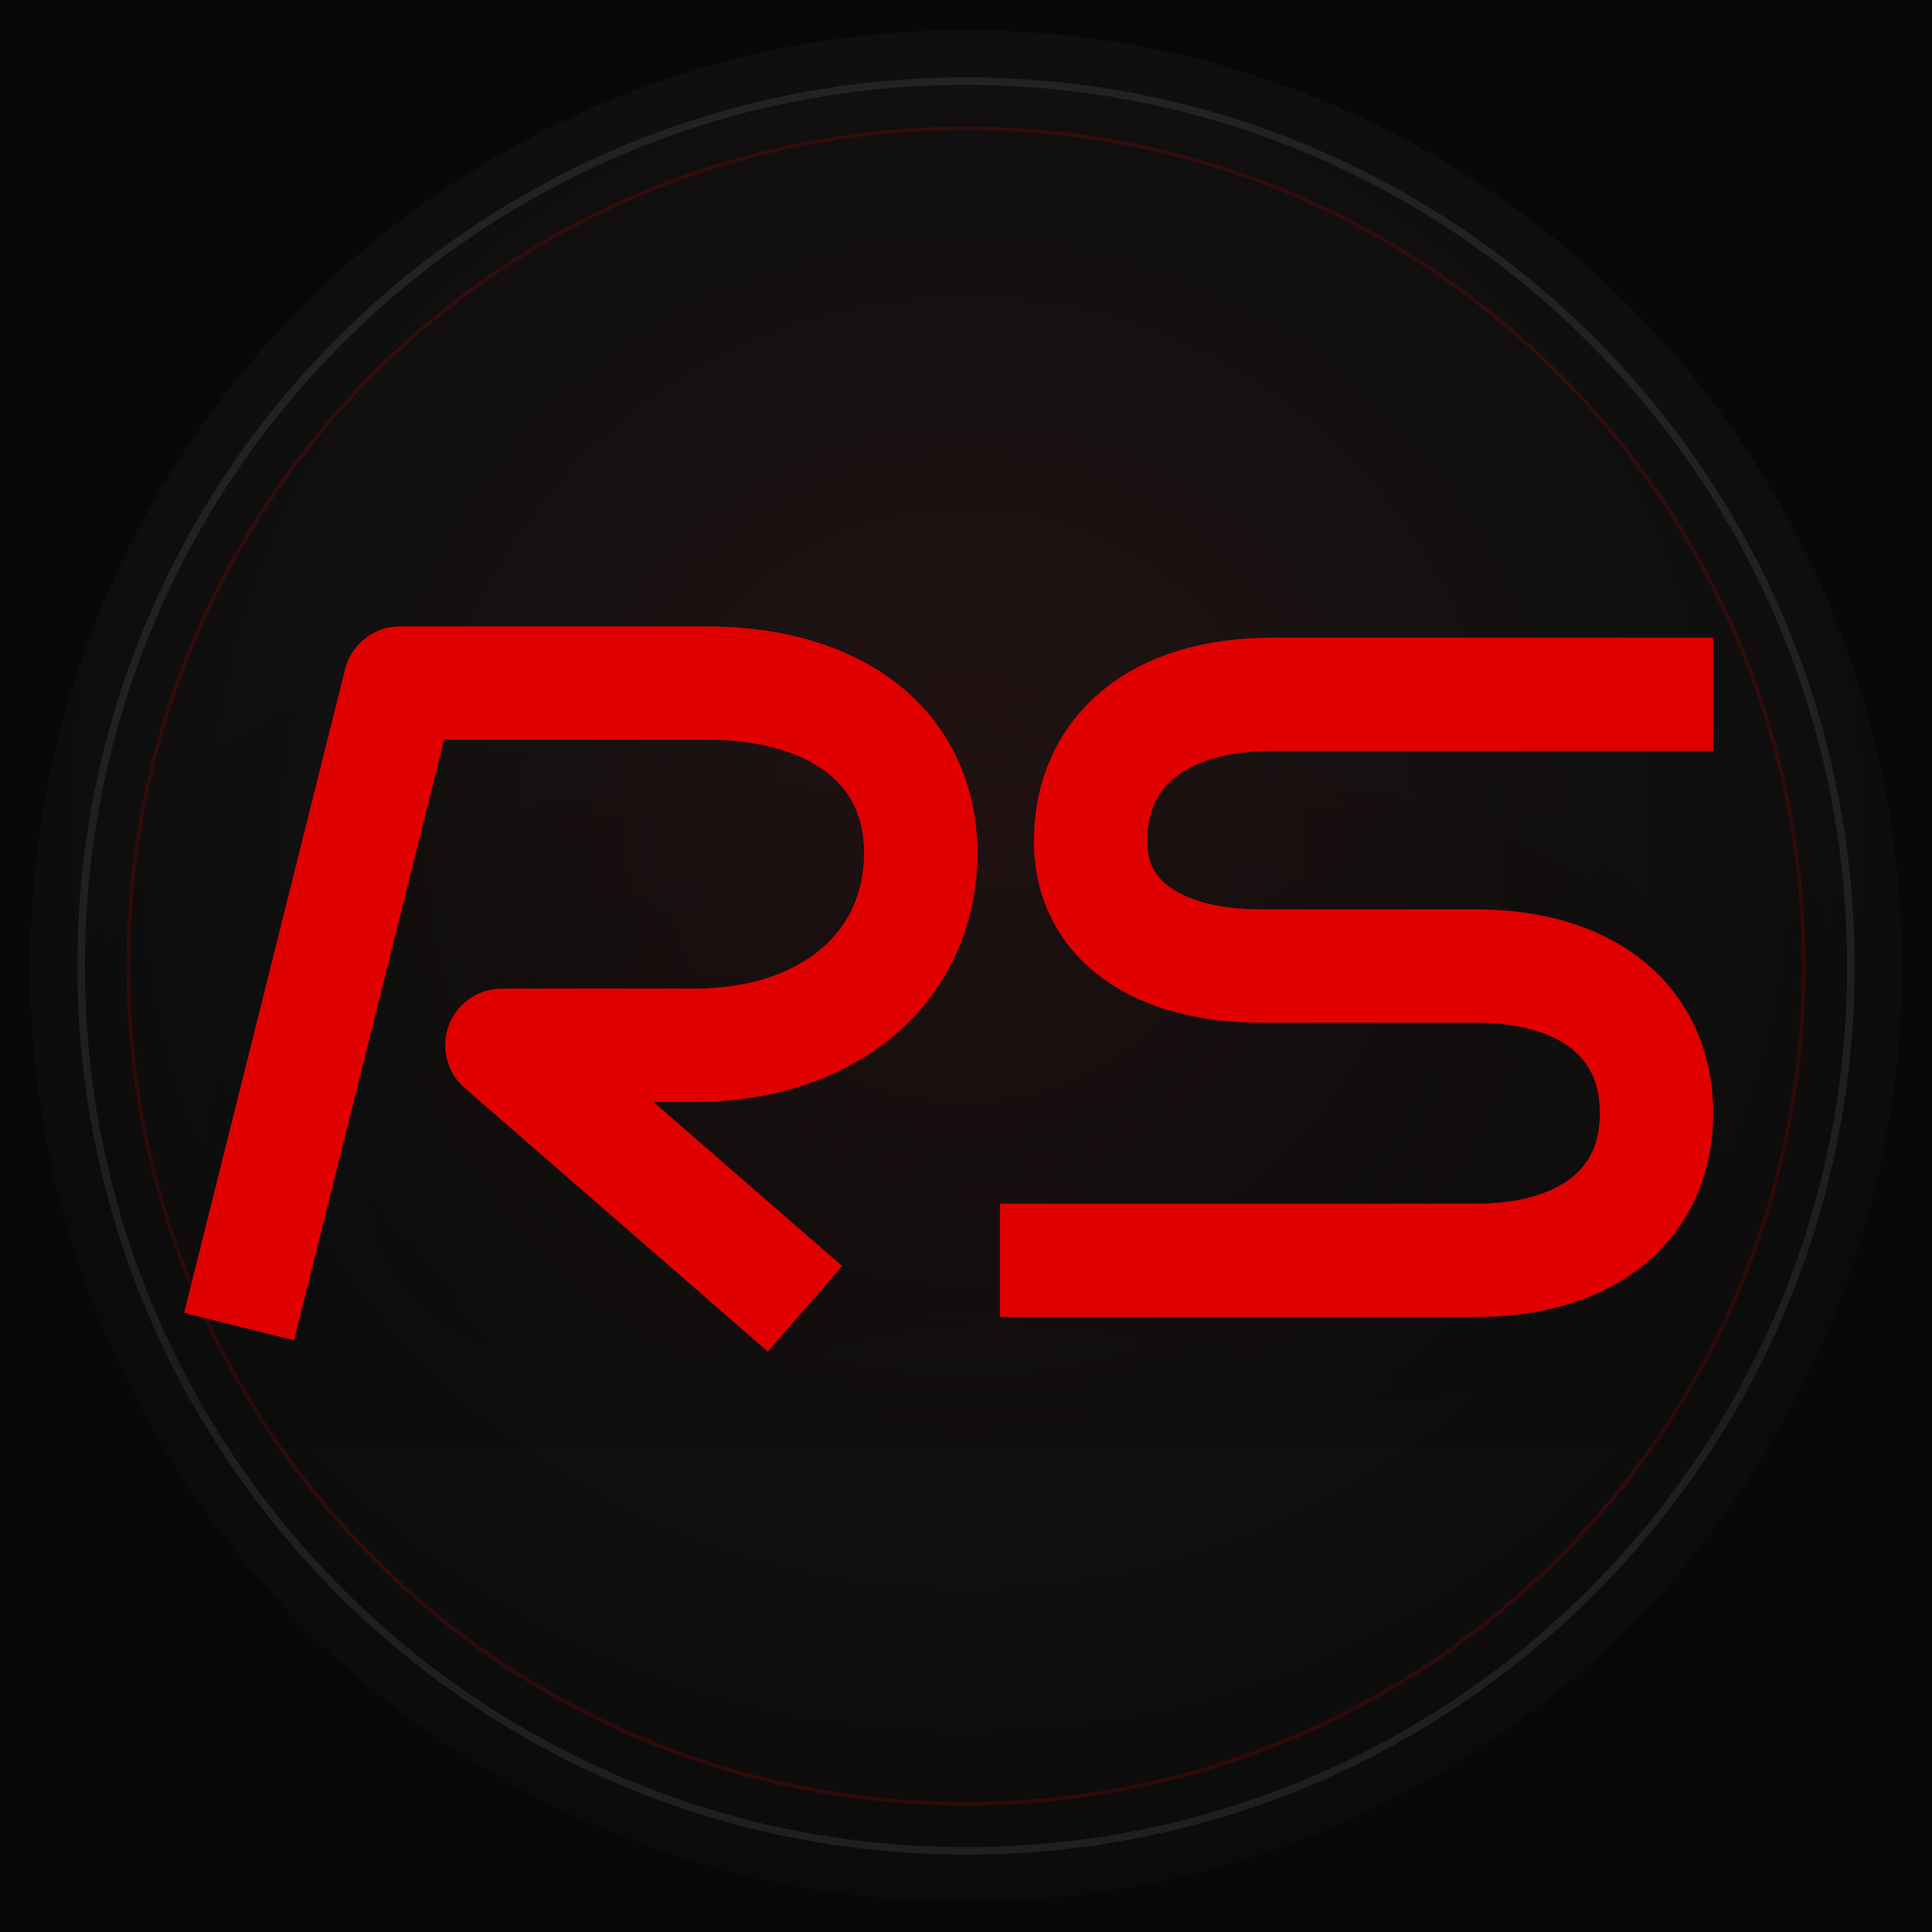
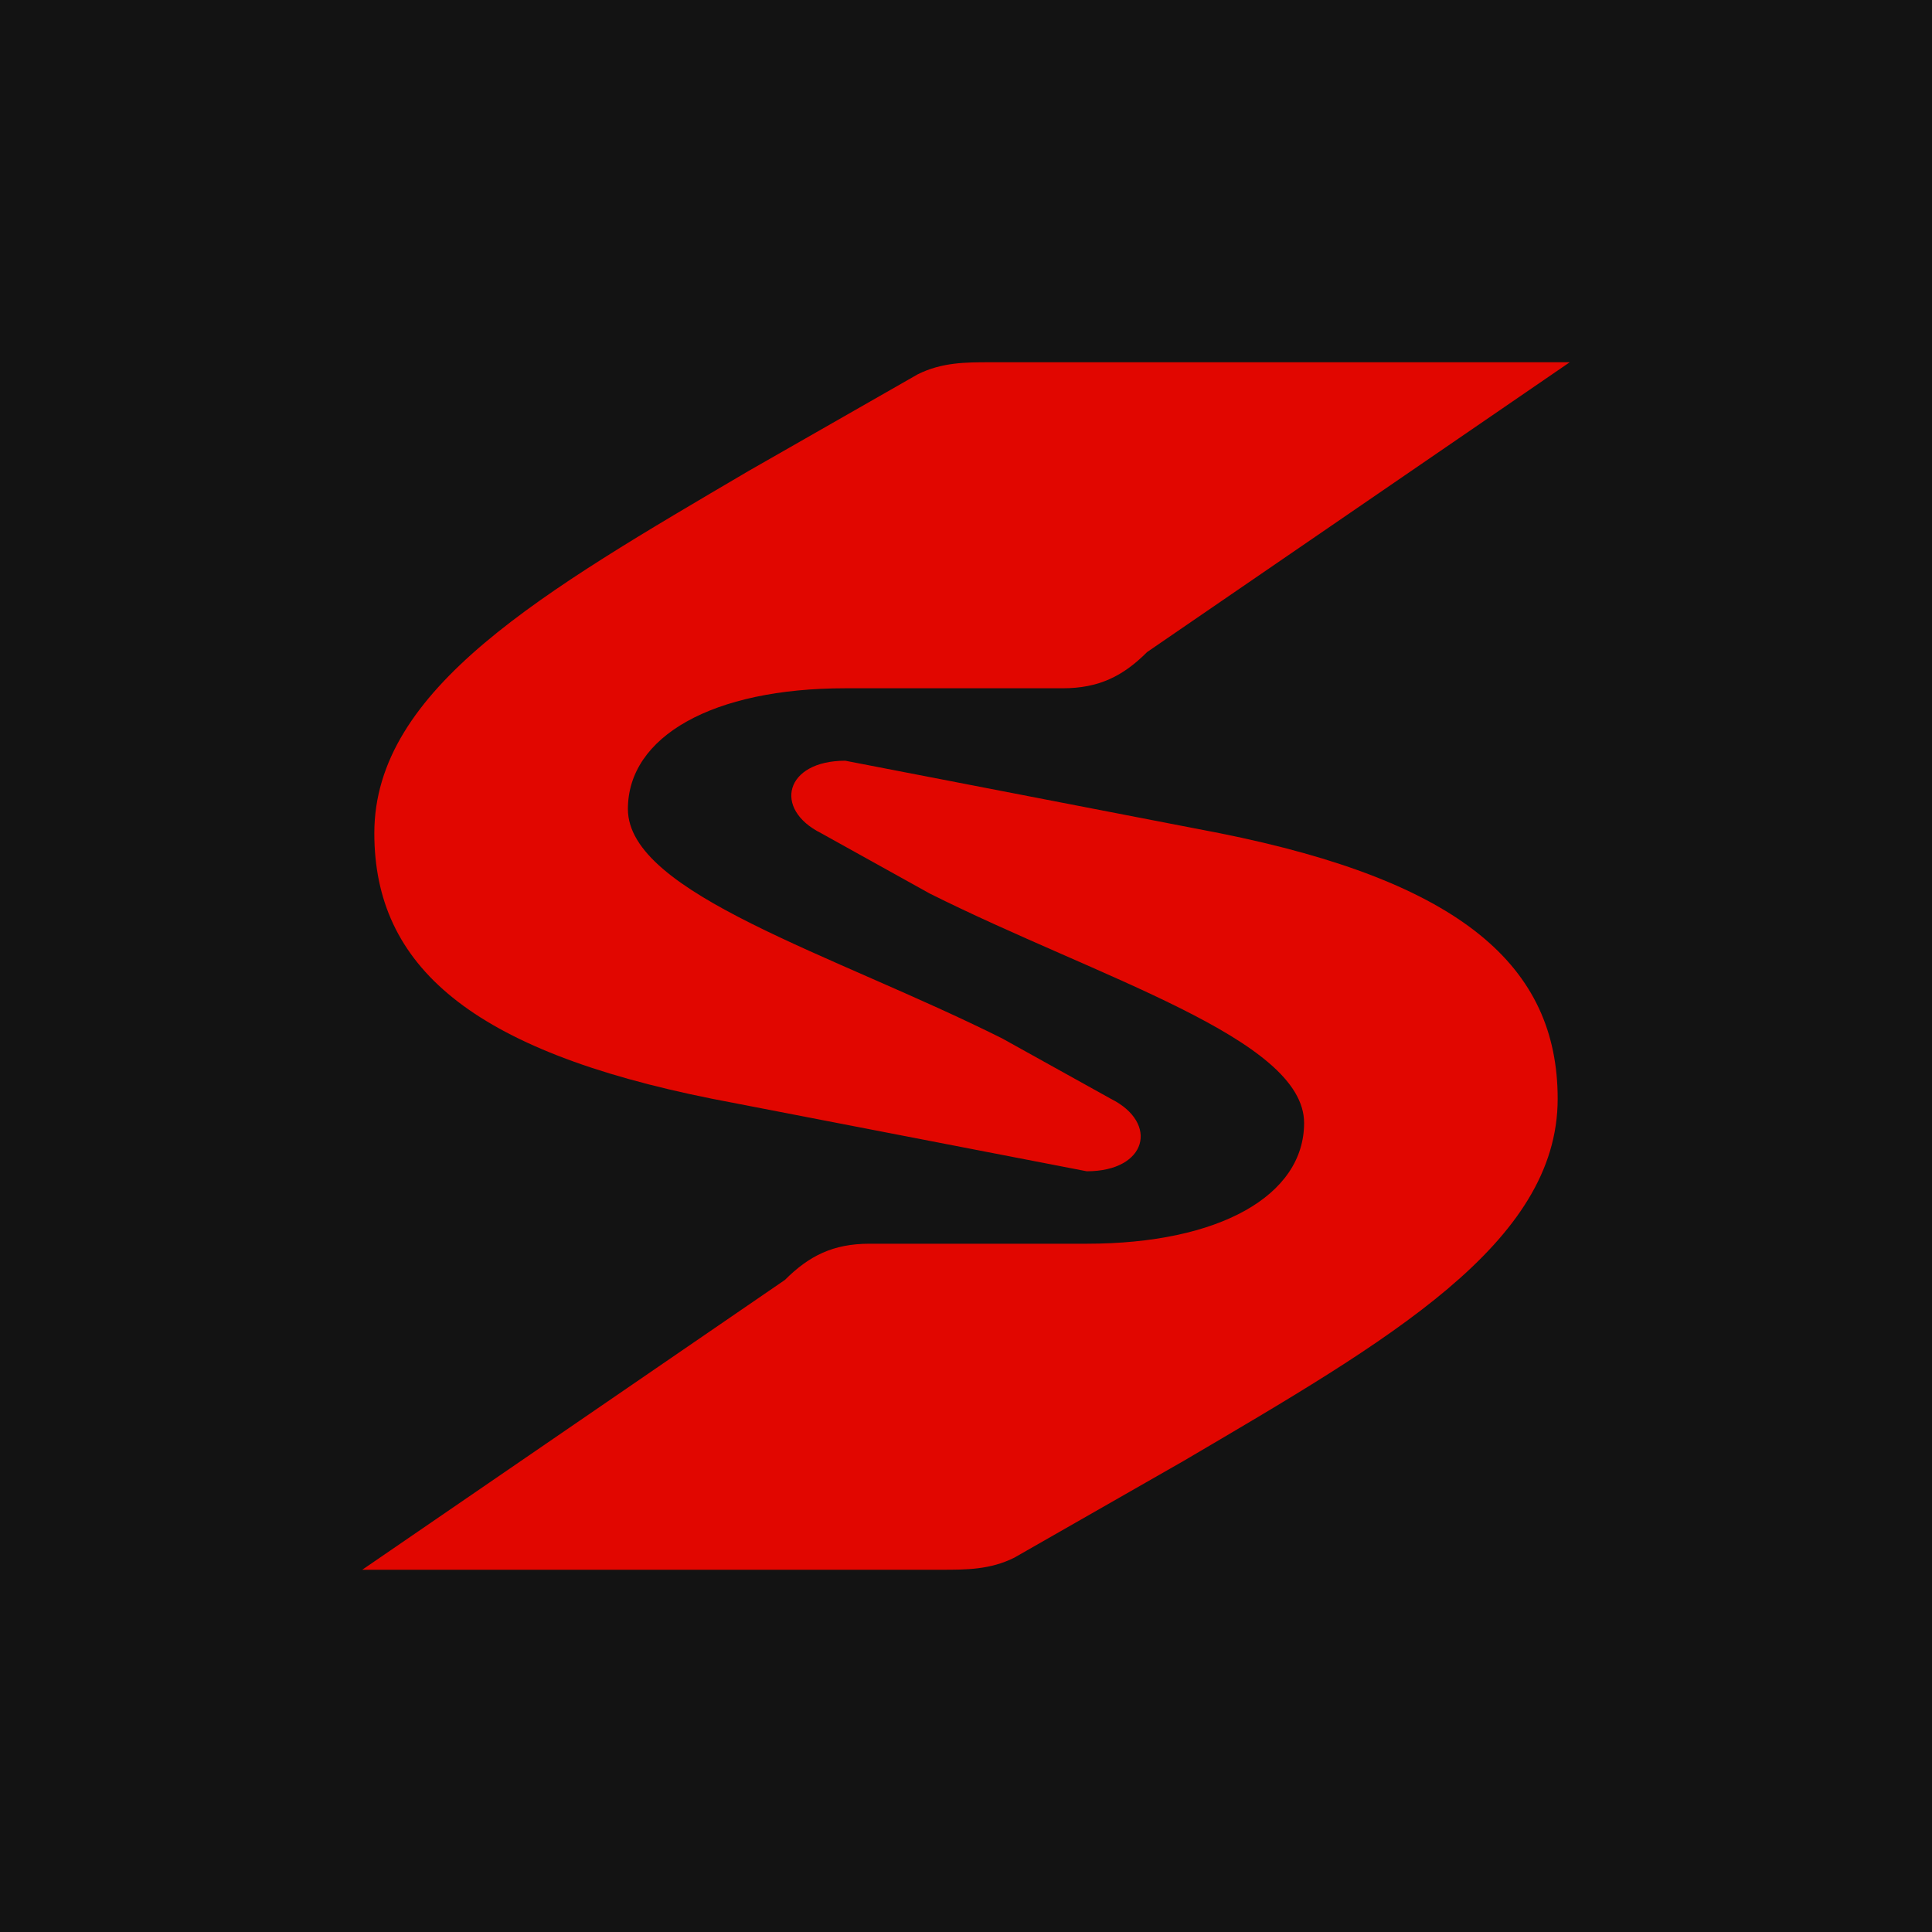
- <svg xmlns="http://www.w3.org/2000/svg" width="1024" height="1024" viewBox="0 0 1024 1024" role="img" aria-labelledby="title description">
-   <defs>
-     <radialGradient id="avatar-bg" cx="50%" cy="43%" r="72%">
-       <stop offset="0" stop-color="#241313" />
-       <stop offset="0.48" stop-color="#121010" />
-       <stop offset="1" stop-color="#080808" />
-     </radialGradient>
-     <filter id="mark-shadow" x="-20%" y="-30%" width="140%" height="160%">
-       <feDropShadow dx="0" dy="18" stdDeviation="20" flood-color="#000" flood-opacity="0.45" />
-     </filter>
-   </defs>
-   <rect width="1024" height="1024" fill="#080808" />
-   <circle cx="512" cy="512" r="496" fill="url(#avatar-bg)" />
-   <circle cx="512" cy="512" r="469" fill="none" stroke="#fff" stroke-opacity="0.08" stroke-width="4" />
-   <circle cx="512" cy="512" r="444" fill="none" stroke="#e10600" stroke-opacity="0.16" stroke-width="2" />
-   <g fill="none" stroke="#e10600" stroke-linecap="square" stroke-linejoin="round" stroke-width="10" transform="translate(104 320) scale(6)" filter="url(#mark-shadow)">
-     <path d="M5 59 18 7h27c12 0 19 6 19 15 0 10-8 17-20 17H27l23 20" />
-     <path d="M129 8H95c-10 0-16 5-16 13 0 7 6 11 15 11h19c10 0 16 5 16 13 0 8-6 13-16 13H76" />
+ <svg xmlns="http://www.w3.org/2000/svg" width="1024" height="1024" viewBox="0 0 1024 1024" role="img" aria-label="RaceSide — Траектория">
+   <rect width="1024" height="1024" fill="#131313" />
+   <g fill="#E10600" transform="translate(192 192) scale(6.4)">
+     <path d="M52 0H100L65 24C63 26 61 27 58 27H40C29 27 22 31 22 37C22 44 39 49 53 56L62 61C66 63 65 67 60 67L29 61C9 57 1 50 1 39C1 27 15 19 32 9L46 1C48 0 50 0 52 0Z" />
+     <path d="M48 100H0L35 76C37 74 39 73 42 73H60C71 73 78 69 78 63C78 56 61 51 47 44L38 39C34 37 35 33 40 33L71 39C91 43 99 50 99 61C99 73 85 81 68 91L54 99C52 100 50 100 48 100Z" />
  </g>
</svg>
